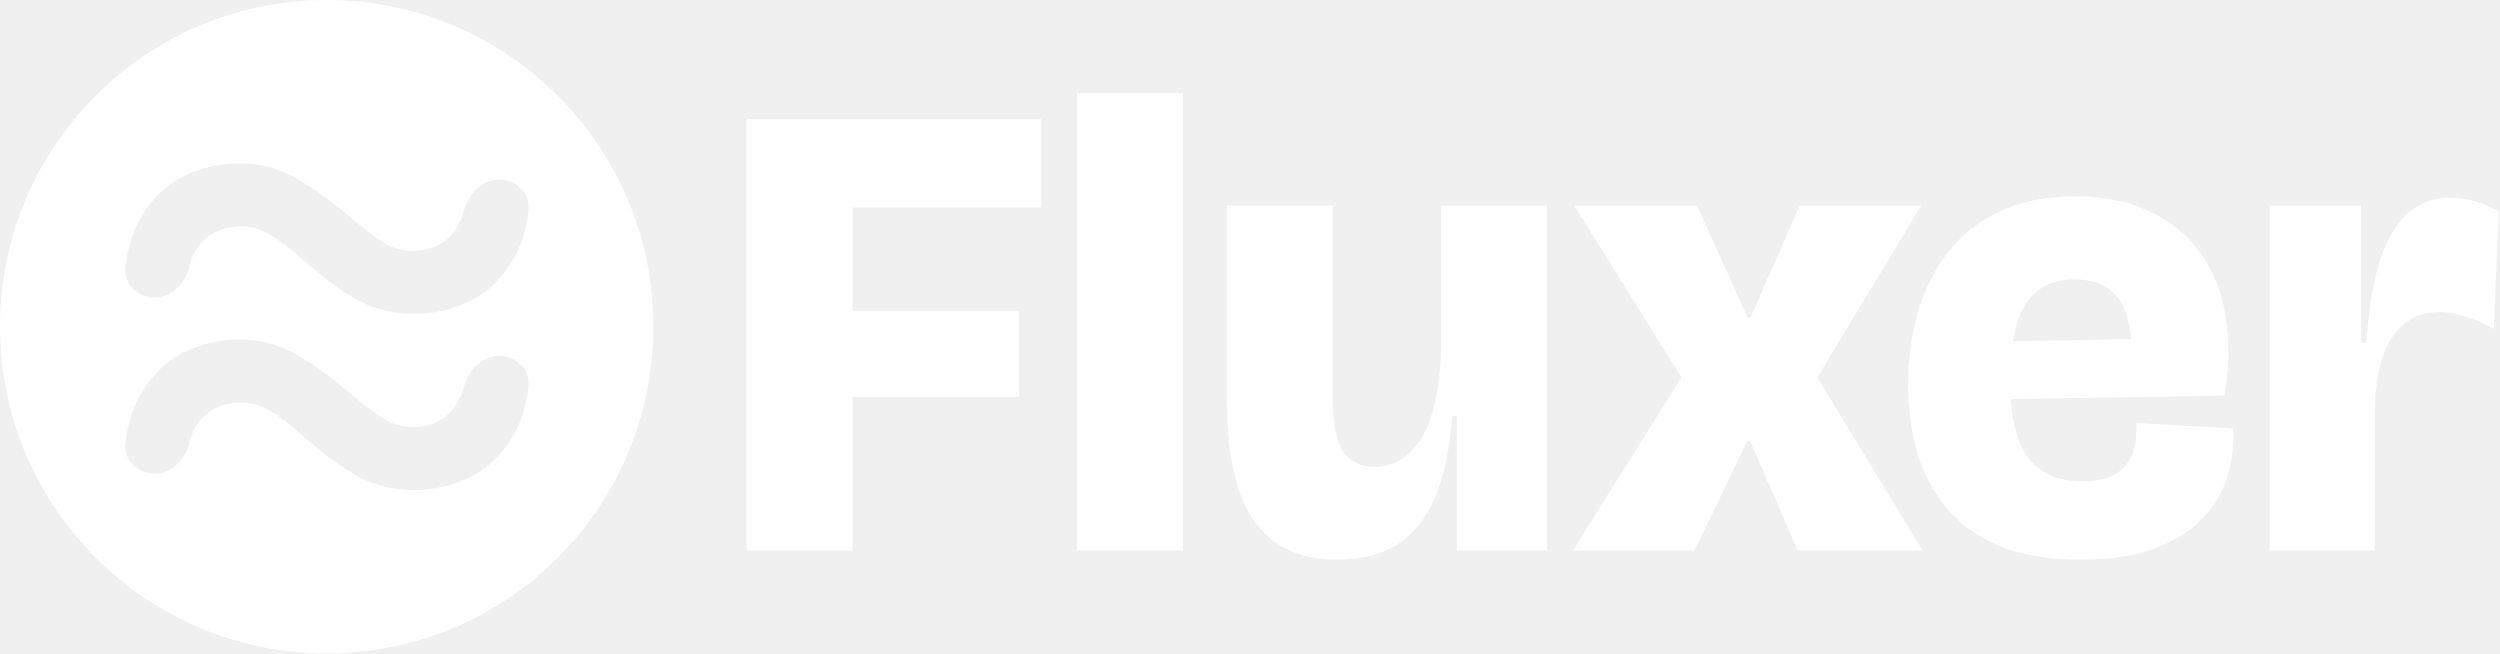
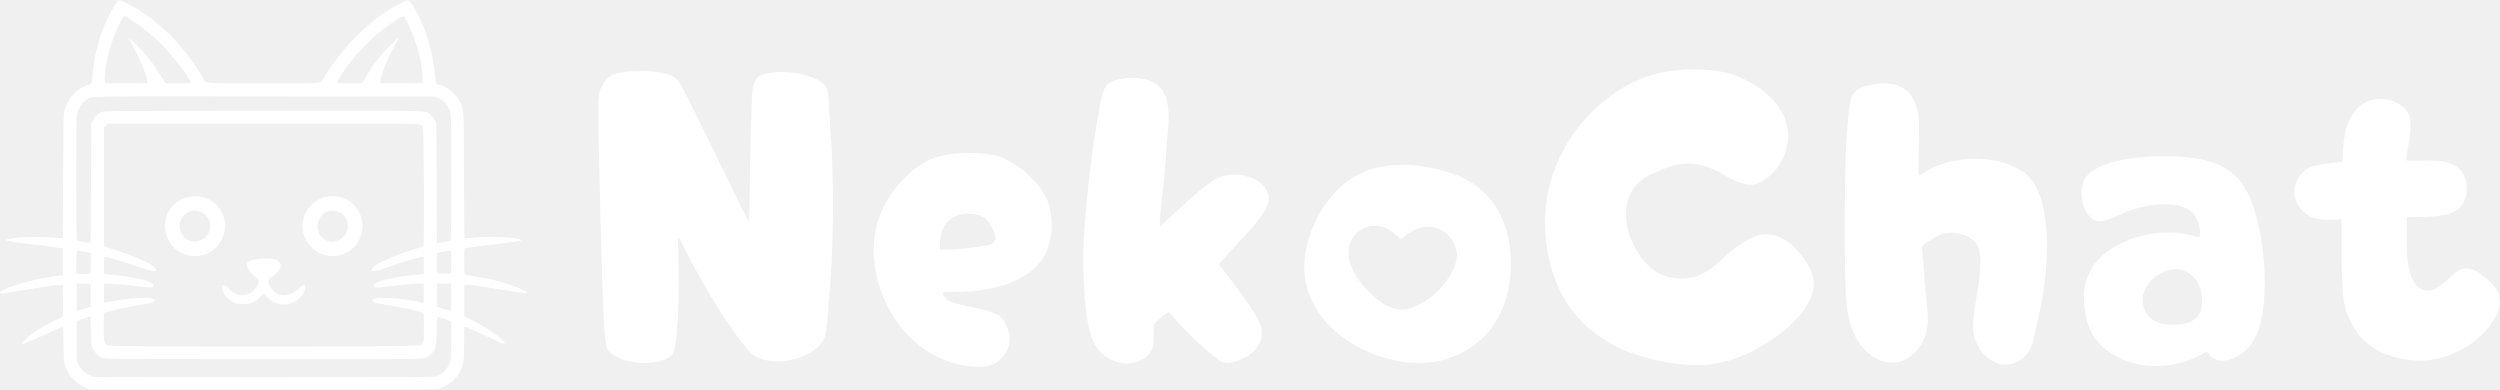
- <svg xmlns="http://www.w3.org/2000/svg" width="1959" height="512" viewBox="0 0 1959 512" fill="none">
-   <path d="M585 431.4V93.48H667.944V431.4H585ZM626.472 311.08V243.496H798.504V311.08H626.472ZM626.472 162.6V93.48H815.912V162.6H626.472Z" fill="white" />
-   <path d="M843.951 431.4V73H926.895V431.4H843.951Z" fill="white" />
-   <path d="M1047.92 438.568C1018.57 438.568 996.72 428.328 982.384 407.848C968.389 387.368 961.392 355.965 961.392 313.64V161.064H1044.34V312.616C1044.34 332.413 1047.07 346.237 1052.53 354.088C1058.33 361.939 1066.52 365.864 1077.1 365.864C1084.61 365.864 1091.44 363.987 1097.58 360.232C1104.07 356.136 1109.7 350.163 1114.48 342.312C1119.26 334.12 1122.84 323.709 1125.23 311.08C1127.96 298.451 1129.33 283.261 1129.33 265.512V161.064H1212.27V431.4H1141.62V325.928H1138.03C1135.98 352.211 1131.38 373.715 1124.21 390.44C1117.04 406.824 1107.14 418.941 1094.51 426.792C1081.88 434.643 1066.35 438.568 1047.92 438.568Z" fill="white" />
-   <path d="M1232.57 431.4L1317.56 295.72L1233.59 161.064H1329.85L1369.27 248.616H1371.83L1410.23 161.064H1505.46L1424.06 295.72L1506.49 431.4H1408.7L1371.32 345.384H1369.27L1327.8 431.4H1232.57Z" fill="white" />
-   <path d="M1630.96 438.568C1605.36 438.568 1583.86 434.984 1566.45 427.816C1549.39 420.307 1535.56 410.237 1524.98 397.608C1514.4 384.637 1506.72 369.96 1501.94 353.576C1497.5 337.192 1495.28 319.955 1495.28 301.864C1495.28 282.408 1497.67 263.805 1502.45 246.056C1507.57 228.307 1515.25 212.605 1525.49 198.952C1536.07 184.957 1549.56 174.035 1565.94 166.184C1582.67 157.992 1602.63 153.896 1625.84 153.896C1649.05 153.896 1668.85 157.992 1685.24 166.184C1701.96 174.035 1715.27 185.128 1725.17 199.464C1735.07 213.8 1741.39 230.355 1744.12 249.128C1747.19 267.901 1746.85 288.211 1743.09 310.056L1547 313.128V268.072L1679.6 265.512L1668.85 291.624C1670.9 275.923 1670.56 262.781 1667.83 252.2C1665.44 241.277 1660.83 233.085 1654 227.624C1647.18 221.821 1637.79 218.92 1625.84 218.92C1613.21 218.92 1603.15 222.163 1595.64 228.648C1588.13 235.133 1582.84 244.349 1579.76 256.296C1576.69 267.901 1575.16 281.725 1575.16 297.768C1575.16 325.416 1579.76 345.555 1588.98 358.184C1598.2 370.813 1612.36 377.128 1631.48 377.128C1639.67 377.128 1646.49 376.104 1651.96 374.056C1657.42 372.008 1661.85 369.107 1665.27 365.352C1668.68 361.256 1671.07 356.477 1672.44 351.016C1673.8 345.213 1674.31 338.728 1673.97 331.56L1749.75 335.656C1750.77 346.92 1749.58 358.525 1746.16 370.472C1743.09 382.419 1737.12 393.512 1728.24 403.752C1719.37 413.992 1706.91 422.355 1690.87 428.84C1675.17 435.325 1655.2 438.568 1630.96 438.568Z" fill="white" />
-   <path d="M1778.45 431.4V161.064H1850.13V268.584H1854.23C1856.28 239.912 1860.2 217.384 1866 201C1872.15 184.275 1879.66 172.499 1888.53 165.672C1897.75 158.504 1907.99 154.92 1919.25 154.92C1925.4 154.92 1931.71 155.773 1938.2 157.48C1945.02 159.187 1951.68 161.917 1958.16 165.672L1954.07 257.832C1946.56 253.395 1939.22 250.152 1932.05 248.104C1924.88 245.715 1918.06 244.52 1911.57 244.52C1900.65 244.52 1891.43 247.592 1883.92 253.736C1876.41 259.88 1870.61 268.925 1866.52 280.872C1862.76 292.819 1860.88 307.325 1860.88 324.392V431.4H1778.45Z" fill="white" />
-   <path d="M256 0C397.385 0 512 114.615 512 256C512 397.385 397.385 512 256 512C114.615 512 0 397.385 0 256C0 114.615 114.615 0 256 0ZM187.53 266.057C171.987 266.057 157.206 269.562 143.187 276.571C129.321 283.581 118.044 294.781 109.359 310.171C103.743 320.3 100.041 332.574 98.253 346.993C96.599 360.334 107.829 371.2 121.271 371.2C135.049 371.2 145.336 359.626 148.673 346.259C150.564 338.68 153.612 332.67 157.815 328.229C165.891 319.695 176.101 315.429 188.444 315.429C196.673 315.429 204.216 317.486 211.073 321.6C217.93 325.562 226.844 332.343 237.815 341.943C254.577 356.724 269.359 367.467 282.159 374.171C294.959 380.724 309.13 384 324.673 384C340.216 384 354.997 380.495 369.016 373.486C383.035 366.476 394.387 355.276 403.073 339.886C408.811 329.718 412.521 317.389 414.202 302.899C415.745 289.597 404.498 278.857 391.106 278.857C377.243 278.858 366.904 290.561 363.218 303.927C361.421 310.442 358.706 315.952 355.073 320.457C347.454 329.905 337.016 334.629 323.759 334.629C315.53 334.629 308.063 332.647 301.359 328.686C294.806 324.571 285.816 317.714 274.387 308.114C257.473 293.943 242.615 283.429 229.815 276.571C217.168 269.562 203.073 266.057 187.53 266.057ZM187.53 128C171.987 128 157.206 131.505 143.187 138.514C129.321 145.524 118.044 156.724 109.359 172.114C103.743 182.243 100.041 194.517 98.253 208.935C96.599 222.276 107.829 233.142 121.271 233.143C135.049 233.143 145.336 221.569 148.673 208.202C150.564 200.623 153.612 194.613 157.815 190.171C165.891 181.638 176.101 177.371 188.444 177.371C196.673 177.371 204.216 179.429 211.073 183.543C217.93 187.505 226.844 194.286 237.815 203.886C254.577 218.667 269.359 229.41 282.159 236.114C294.959 242.667 309.13 245.943 324.673 245.943C340.216 245.943 354.997 242.438 369.016 235.429C383.035 228.419 394.387 217.219 403.073 201.829C408.811 191.661 412.521 179.332 414.202 164.842C415.745 151.539 404.498 140.8 391.106 140.8C377.243 140.8 366.904 152.504 363.218 165.87C361.421 172.385 358.706 177.895 355.073 182.4C347.454 191.848 337.016 196.571 323.759 196.571C315.53 196.571 308.063 194.59 301.359 190.629C294.806 186.514 285.816 179.657 274.387 170.057C257.473 155.886 242.615 145.371 229.815 138.514C217.168 131.505 203.073 128 187.53 128Z" fill="white" />
+ <svg xmlns="http://www.w3.org/2000/svg" width="4676" height="729" fill="none" viewBox="0 0 4676 729">
+   <path fill="white" fill-rule="evenodd" transform="translate(0 0)" d="M167.2 727.6C145.6 722.3 125.6 701.9 120.5 679.8C119.5 675.2 119 665.2 118.8 642.8C118.6 621.2 118.2 611.9 117.4 611.6C116.2 611.1 97.4 619.3 64.8 634.4C39.4 646.1 36 645.8 49.7 633.1C61.8 621.7 84.1 607.8 107.8 597C119 591.8 118.1 595.1 117.8 561L117.5 533.5L113 533.2C106.5 532.7 86.9 535.4 47 542.2C5.7 549.2 1.6 549.7 0.5 548C-3.3 541.8 56.2 523.1 98.5 517.1L117.5 514.4L117.5 489.5L117.5 464.6L114 463.9C109.8 463 75 458.7 55 456.5C18.3 452.5 7.1 450.1 13.7 447.5C23.4 443.8 72.9 441.8 96.2 444.1C103.5 444.8 111.3 445.4 113.5 445.4L117.5 445.5L118.1 330C118.6 226.4 118.8 213.8 120.3 207.5C125.7 184.9 142.1 166.7 163.3 159.5C172.1 156.6 171.5 157.6 172.9 142C177.5 90.2 191.7 45.8 215.8 8.3C222 -1.4 221.9 -1.4 237.4 6.3C292.7 33.5 348.1 88.5 382 149.8C385.6 156.2 381.9 156 486 156C602.3 156 599.4 156.1 602.9 150.2C640.1 87.1 694.9 33.1 749.5 5.9C764.7 -1.7 764.6 -1.7 772.3 10.8C795.2 47.8 809.7 93.9 814 143.8C815.2 156.7 815.5 157.5 820.7 158.5C835.7 161.3 852.5 175.1 860.8 191.5C867.9 205.4 867.4 196.7 867.8 327C867.9 391.6 868.4 444.8 868.9 445.3C869.3 445.7 876.6 445.3 885.1 444.4C916.7 441.1 976.4 444.3 974.7 449.3C974.2 450.9 971 451.4 940.5 455C903.6 459.3 869.7 463.9 868.7 464.9C868.3 465.3 868.1 476.4 868.2 489.5C868.5 513.5 868.5 513.5 871 514.2C872.4 514.6 882.3 516.2 893 517.9C916.3 521.6 931.5 525.2 951.9 531.9C969.6 537.7 986.4 545.3 985.7 547.2C985.1 549.1 979 548.5 946.5 543C910.8 537 884.7 533.2 875.5 532.8L868.5 532.5L868.5 562L868.5 591.5L886.2 600.6C913.5 614.6 944 636.3 944 641.7C944 644.2 939.7 642.8 919.9 633.4C889.7 619.2 870.6 610.9 869.3 611.4C868.3 611.8 868 618.5 868 641.7C868 675.9 867.3 680.9 861 693.8C853.9 708.1 842.1 718.7 825.5 725.6C818.5 728.5 818.5 728.5 495.5 728.7C235.6 728.8 171.5 728.6 167.2 727.6ZM818.3 703.2C826.8 699.7 835.1 691.6 839.7 682.2C843.5 674.6 843.5 674.6 843.8 639.6C844 620.4 843.9 603.6 843.6 602.4C843 600 820.4 591.5 818.2 592.9C817.6 593.3 817 603 816.8 619C816.2 651 814.1 657.4 801.4 665.9C791.4 672.5 816.1 672 491.5 671.8C196.5 671.5 196.5 671.5 190.9 668.9C183 665.2 177.6 659.9 173.8 652.2C170.5 645.6 170.5 645.6 170 619C169.6 596.5 169.3 592.5 168 592.3C167.2 592.2 161.3 594 155 596.3L143.5 600.5L143.5 637.5C143.5 674 143.5 674.6 145.8 680.3C150.7 692.3 164.4 703.1 177.2 705C180.1 705.4 324.2 705.7 497.5 705.6C812.5 705.5 812.5 705.5 818.3 703.2ZM786.1 645.7C792.6 641.4 793 639.5 793 611.4C793 592.5 792.7 586 791.8 585.2C789 583 751.3 574.8 721.3 569.9C699.6 566.4 694.3 564.3 696.9 560.1C700.7 554 760 557.8 787.6 565.9C792.9 567.4 793.1 566.9 792.8 547.9L792.5 530.5L782.5 530.7C767.2 531.1 746.4 532.9 727 535.6C707.1 538.3 705.1 538.4 701.6 536.9C688.4 530.8 720.4 520 764.5 515.5C773.3 514.6 783.2 513.6 786.5 513.2L792.5 512.5L792.8 496.7C793 483.1 792.8 480.9 791.5 480.3C788.6 479.2 757.9 488.4 720.3 501.5C698.3 509.1 689.4 508.5 697.7 499.8C705.1 492 749.1 473.2 779.3 464.9C785.5 463.2 791.1 461.1 791.8 460.2C794.1 457.3 793.1 241.5 790.7 237.3C787 230.4 813.3 231 492.5 231L202 231L198.2 234.4L194.5 237.8L194.5 349.1L194.5 460.4L218.5 468.5C268.7 485.5 296 499.5 290.9 505.6C288.8 508.1 283.4 507.1 262.3 500.1C229.5 489.2 198.8 479.9 196.6 480.2C194.6 480.5 194.5 481.1 194.5 496.5L194.5 512.5L200 513.2C203 513.5 211.3 514.3 218.5 515C254.7 518.2 286 526.6 286.8 533.2C287.4 538.2 282.4 538.7 259.9 535.7C238.6 532.8 219.9 531.2 204.5 530.8L194.5 530.5L194.5 548L194.5 565.5L198 565.4C199.9 565.4 206.1 564.4 211.8 563.2C245.5 556.1 287.1 554.7 289.4 560.6C291 564.8 286.4 566.3 258.4 571C234.9 575 197.6 583.4 195.2 585.2C194.3 586 194 592.6 194 611.9C194 640.5 194.3 641.8 201.2 646C206.8 649.4 781.1 649.1 786.1 645.7ZM169.5 552L169.5 530.5L156.5 530.5L143.5 530.5L143.2 555.4C143 573.5 143.3 580.6 144.1 581.1C144.8 581.5 150.7 579.9 157.4 577.6L169.5 573.5L169.5 552ZM843.8 555.6L843.5 530.5L830.5 530.5L817.5 530.5L817.5 552L817.5 573.5L829.5 577.6C836.1 579.9 842.1 581.5 842.8 581.3C843.8 580.9 844 575.2 843.8 555.6ZM523.8 568.9C515.5 567.7 507.5 563.4 499.8 556.1L493 549.7L486.5 555.9C476.3 565.7 469.4 568.5 455 568.5C444 568.5 443.2 568.4 436.7 565.2C425.3 559.6 417.5 550.1 415.6 539.7C414 530.8 419 530.9 428.4 539.9C440.1 551.3 449.9 554.3 462.7 550.5C478.5 545.8 489.9 525.5 480 519.6C468.1 512.6 459.4 497.8 463 490.9C466.2 485 497.3 481.3 513.7 485C529.7 488.5 528.4 503.5 510.9 516.1C502.5 522.1 502 522.7 502 526.3C502 534.9 512.3 547.3 522.1 550.5C534.6 554.7 546.7 551.2 558.7 539.8C568 531 572.1 531 570.5 539.7C567 559.1 545.9 572.3 523.8 568.9ZM168.8 511.5C170.2 511 170.6 474.5 169.1 473.6C167.5 472.6 144.9 468 144.1 468.4C142.8 469.3 141.7 509.9 142.9 511.4C144 512.6 164.9 512.7 168.8 511.5ZM843.8 490.6C843.9 479.1 843.7 469.3 843.2 468.8C842.4 468 823.9 471.3 819.3 473.1C817 473.9 817 474.2 817 492.3C817 502.4 817.3 511 817.7 511.4C818.1 511.7 824 511.9 830.9 511.8L843.5 511.5L843.8 490.6ZM350.1 477C304.2 464.6 293.4 403.3 332.5 377.1C361.3 357.9 400.3 367.3 414.8 397.1C436.4 440.9 396.9 489.7 350.1 477ZM607.5 477.1C565.7 465.1 551.8 413.9 582.2 383.6C622.3 343.7 688.3 379.8 676.5 435.2C670 466.1 637.6 485.8 607.5 477.1ZM170.2 342.6L170.5 231.5L173.8 224.8C177.2 217.8 181 214.1 189 209.9C193.5 207.5 193.5 207.5 491 207.2C817.7 207 793.4 206.5 803.1 213C808.2 216.4 812.4 221.7 814.8 228.2C816.3 232.1 816.5 243 816.7 343.4C816.9 404.4 817.1 454.5 817.4 454.7C818 455.3 841.4 450.7 842.8 449.7C844.4 448.5 844.6 224.1 842.9 214.1C840.8 200.6 832.7 189.4 821.2 183.8L814.5 180.5L497 180.2C141.5 179.9 172.9 179.2 161 187.1C151.6 193.4 144.7 205.7 143.5 218.4C142.1 232.4 142.2 447.9 143.6 449.1C145.2 450.4 166.9 454.8 168.7 454.2C169.7 453.9 170 429.7 170.2 342.6ZM377.4 448.6C399.9 437.6 397.6 403.3 373.9 395.7C350.2 388 329.3 410.1 338.1 433.7C344.1 449.7 361.6 456.3 377.4 448.6ZM634.6 448.7C656.3 437.7 656 406.7 634.1 396.6C614.9 387.9 594 401.6 594 423C594 445.2 615.2 458.6 634.6 448.7ZM275.2 151.5C274.4 140.5 260.5 106.9 247.3 83.7C238.4 68.1 241.1 69.2 260.1 88.7C275.9 105 287.7 120.3 299.7 140.2C304.4 148 308.8 154.8 309.4 155.2C311.2 156.4 355.8 156.2 356.5 155C359.3 150.5 318.8 98.3 295.9 76.8C274.3 56.4 237.2 29.3 232.2 30.2C229.3 30.7 216 58.9 209.8 77.6C199.3 109.3 192.6 150.2 197.2 154.8C198.1 155.7 207.8 156 237 155.8L275.5 155.5L275.2 151.5ZM677 155C678 154.5 681.2 149.8 684.1 144.8C696.7 122.5 709 106.4 728.6 86.4C745.4 69.3 748.9 67.7 740.8 81C726.1 105.4 708.9 148.1 711.4 154.5C711.9 155.8 716.9 156 751.2 155.8L790.5 155.5L790.3 144.5C789.7 114.8 779.2 76.7 762.3 42.8C754.8 27.7 755.6 27.9 743 36.1C704.9 60.7 671.6 92.6 645.1 129.8C633.8 145.7 629.7 153 631.1 154.6C632.5 156.3 673.9 156.7 677 155Z" />
+   <path fill="white" transform="translate(1118 129)" d="M690.5 555.4C670.2 552.3 649.7 545.9 632.5 537.2C537.2 489.6 488.1 353.5 533 261.4C555.3 215.6 595.2 177.2 633 165.2C665.9 154.7 722 154.2 751.5 164.1C787.9 176.3 831.1 216.6 842.2 248.7C854.2 283.4 850.1 328.1 832.4 354.6C805.7 394.9 747 416.9 666.4 417C643.6 417 643.7 417 647.3 424.2C652.1 433.6 661 437.4 695.1 444.5C749 455.8 756.6 460 766.6 484.8C778.7 514.7 760.4 549.4 729.2 555.9C722 557.4 701.5 557.1 690.5 555.4ZM2898 555C2874.3 552.7 2849.4 544 2830 531.3C2805.3 515.1 2792 496.7 2785.2 469.5C2768.1 401.9 2790.7 353.4 2852.6 324.4C2891.4 306.2 2943.4 300.7 2979.4 310.9C2997 315.9 2997 315.9 2997 308.3C2996.9 292.9 2991.7 277.9 2983.6 269.2C2961.5 245.6 2896.7 248 2843.1 274.3C2827.9 281.8 2814.7 285.6 2806.6 284.6C2777.8 281.3 2763.8 222.5 2786.3 199.2C2807.3 177.4 2854.8 164.5 2918.8 163.3C3007.7 161.6 3055.1 178.8 3080.7 222.1C3119.7 288.1 3130.8 441.1 3101 501.3C3081.1 541.3 3030.9 559.5 3013.4 533C3010.1 528.1 3009.3 528.1 3001.9 532.5C2973.8 549.6 2933.1 558.4 2898 555ZM2032.5 552.9C1878.5 538.5 1788.3 457.2 1773.5 319.5C1761.7 210.3 1812.2 105.1 1906.7 41.9C1960 6.3 2026.2 -6.7 2098 4.5C2147.7 12.2 2199 47 2217.5 85.7C2238.1 128.7 2221.6 182.7 2179.9 208.7C2158.5 222.1 2142.3 219.1 2098.3 193.7C2063.4 173.7 2029.4 171.8 1991.5 187.8C1961.8 200.3 1954.3 204.7 1943.4 216.1C1918.9 241.8 1916.5 287.2 1937.5 329.1C1960.8 375.4 1996 396.8 2039.5 391.1C2062.3 388.1 2077.5 379.2 2109.2 350.3C2130.3 331.1 2145.1 321.2 2165 313C2190.3 302.7 2222.2 313.6 2244.5 340.1C2264.5 363.9 2273.8 382.3 2274.7 400.1C2276.4 430.9 2244.2 474.5 2196.5 506.1C2139.3 544 2089.5 558.2 2032.5 552.9ZM2620 551.1C2598.6 544.3 2582.6 526.9 2574.8 502C2570.5 488.1 2571.8 467 2579.6 423C2588 375.8 2588.3 342.7 2580.6 329.6C2569.9 311.4 2537.3 301.3 2514.1 308.9C2506.4 311.5 2488.7 321.5 2481.1 327.8C2476.7 331.4 2476.7 331.4 2477.3 340.4C2478.7 359.7 2484.1 421.4 2486 438.9C2490.3 478.6 2487.2 497.6 2472.9 519C2438.1 571 2370 552.8 2345.6 485C2334.1 453.3 2332.4 425.7 2332.6 282.5C2332.7 177.7 2334.1 139.5 2340 81.5C2342.6 56.2 2344.1 51.1 2352.1 42.5C2363.3 30.4 2401.3 23.2 2424.1 28.9C2448.8 35.1 2461.6 49.8 2469.2 80.8C2471.7 91.2 2471.9 99.2 2470.7 157.8C2469.8 203.6 2469.3 201.3 2478.1 195.4C2533.7 157.9 2626.8 159 2672.8 197.7C2708.2 227.6 2720.1 316.3 2703 422.5C2698 453.5 2685.9 507.4 2681.4 519.1C2671.7 544 2643.6 558.7 2620 551.1ZM978.5 549.6C945.8 543.3 926.7 521.8 918.1 481.7C909.3 440.6 905.8 361.8 910.1 303.3C917 208 927.1 129.3 941.1 60C946.6 32.6 952.5 25 971.6 20.1C1011.2 10.1 1048.3 21 1060 46.2C1067.6 62.6 1069.8 89.8 1066 120.5C1065.5 124.9 1064.3 139.1 1063.5 152C1061.8 177.3 1058.4 216.5 1057 227C1053.4 252.7 1050.1 295 1051.6 295C1051.9 295 1059.9 287.6 1069.3 278.6C1111.1 238.8 1145 210.6 1158.4 204.4C1190.7 189.6 1237.7 200.9 1250.8 226.6C1262.9 250.3 1252.4 268.1 1183.6 340.9C1172 353.2 1162.4 363.9 1162.2 364.6C1162 365.3 1166.3 371.5 1171.6 378.2C1198.9 412.4 1228.1 454.2 1236 470.3C1249.3 497.6 1239.4 524.7 1210.4 539.7C1191.7 549.4 1178.3 552 1167.9 548.1C1155.3 543.3 1097.2 489.6 1076 463.2C1072.4 458.7 1068.7 455.1 1067.8 455C1065.3 455 1041.1 474.7 1040.5 477.3C1040.3 478.5 1039.9 488.3 1039.8 499C1039.5 518.5 1039.5 518.5 1036.4 525C1027.3 543.9 1002.8 554.3 978.5 549.6ZM71.1 549C40.6 544.7 18.5 532.2 15.6 517.5C11.3 495.4 7.4 392.2 2.4 162C-0 49.3 -0 48.9 8 32.4C17.9 12 31.9 5.4 68 4.3C109.7 3 134.8 7.6 147 18.7C155.5 26.3 158.1 31.6 260.9 242.9C272.2 266.2 281.9 285.2 282.5 285.1C283.1 285 283.7 264.3 284.2 226.8C284.8 172.6 285.7 135 288 66C289 36.4 290.5 27.5 296.2 18.9C310.4 -2.5 397.3 3.4 421.6 27.5C429.6 35.4 431.2 40.7 432.1 62C432.5 71.6 433.5 88.9 434.4 100.5C443.1 216 441.7 341 430.4 459C426.7 498.5 425.7 502.6 417.8 513.1C391.2 548.3 316.1 558.6 286.7 531.2C259.9 506.1 196.9 406.9 162.5 335.7C156.8 324 151.9 315 151.1 315C150 315 149.9 319.2 150.5 339.2C153.5 437.9 148.9 520 139.6 533.8C131.6 545.8 99.3 552.9 71.1 549ZM1510 548.5C1416.9 535 1343.1 477.4 1325.4 404.6C1308.6 335.4 1348.9 242.6 1412.8 203.1C1456.9 175.8 1516.1 171.9 1586.7 191.6C1664 213.2 1707.9 275.3 1708 363.5C1708.1 460.4 1656.1 529.3 1569.4 547.1C1556.3 549.8 1523.9 550.6 1510 548.5ZM3394 544.9C3336.8 539.1 3297.9 514.3 3277.5 470.7C3264.4 442.6 3261.7 419.3 3261.6 331.6L3261.5 280.8L3252.6 281.5C3219.7 284.1 3203.8 280 3188.9 265.1C3168.7 244.9 3168.1 216.7 3187.6 195.1C3198.5 183 3212.9 178.4 3250.4 175C3256.9 174.4 3262.6 173.8 3263 173.5C3263.4 173.3 3264 165.1 3264.3 155.3C3265.6 120.8 3272.1 98.4 3286.5 78.7C3310 46.7 3366.6 49.2 3386.3 83C3392.2 93.2 3392.1 115.3 3386 145.7C3384.2 154.6 3383 163.1 3383.2 166.2L3383.5 171.4L3414.5 171.5C3449.8 171.6 3458.2 172.8 3471.7 179.5C3503.9 195.4 3504.1 251.2 3472 267.5C3459.6 273.8 3429.7 277.6 3401.2 276.7C3386.7 276.2 3384.9 276.3 3384.2 277.8C3382.9 280.6 3383.5 345.4 3384.9 356.5C3389.8 395.7 3402.6 414.6 3424 414.3C3434.8 414.2 3444.4 408.3 3465 389.5C3481.3 374.5 3485.3 372.5 3496.8 373.2C3507.6 373.9 3514.7 377.4 3530.2 389.8C3559.8 413.4 3565.2 435.6 3548.6 465.4C3519.9 516.8 3453.5 550.9 3394 544.9ZM2968.7 476.4C2990.4 470.7 3001.1 457.1 3001.1 435C3001 385.4 2961 359.9 2920.6 383.6C2877.6 408.8 2879.6 463.8 2924 476C2935 479.1 2957.8 479.2 2968.7 476.4ZM1523.9 446.2C1559.4 432.9 1592.6 399.4 1604 365C1608.6 351.5 1608.2 340.1 1602.7 328.6C1585 291.3 1544 284.2 1509.7 312.5C1501.6 319.2 1503.3 319.3 1494.5 311.6C1481.9 300.6 1478.5 298.7 1465 295C1437.1 287.5 1408.7 306.8 1404.8 336.1C1401.6 360.5 1413.5 386.9 1440 414.4C1471.1 446.6 1496.7 456.3 1523.9 446.2ZM673.5 337C702.6 334.8 730.9 330.3 737.2 326.8C745.2 322.3 745.7 312.9 738.6 298.5C730.9 283 722 275 709.8 272.5C668.1 264.2 640.1 285.9 640 326.6C640 332.1 640.3 337 640.7 337.3C641.6 338.3 657.5 338.1 673.5 337Z" />
</svg>
